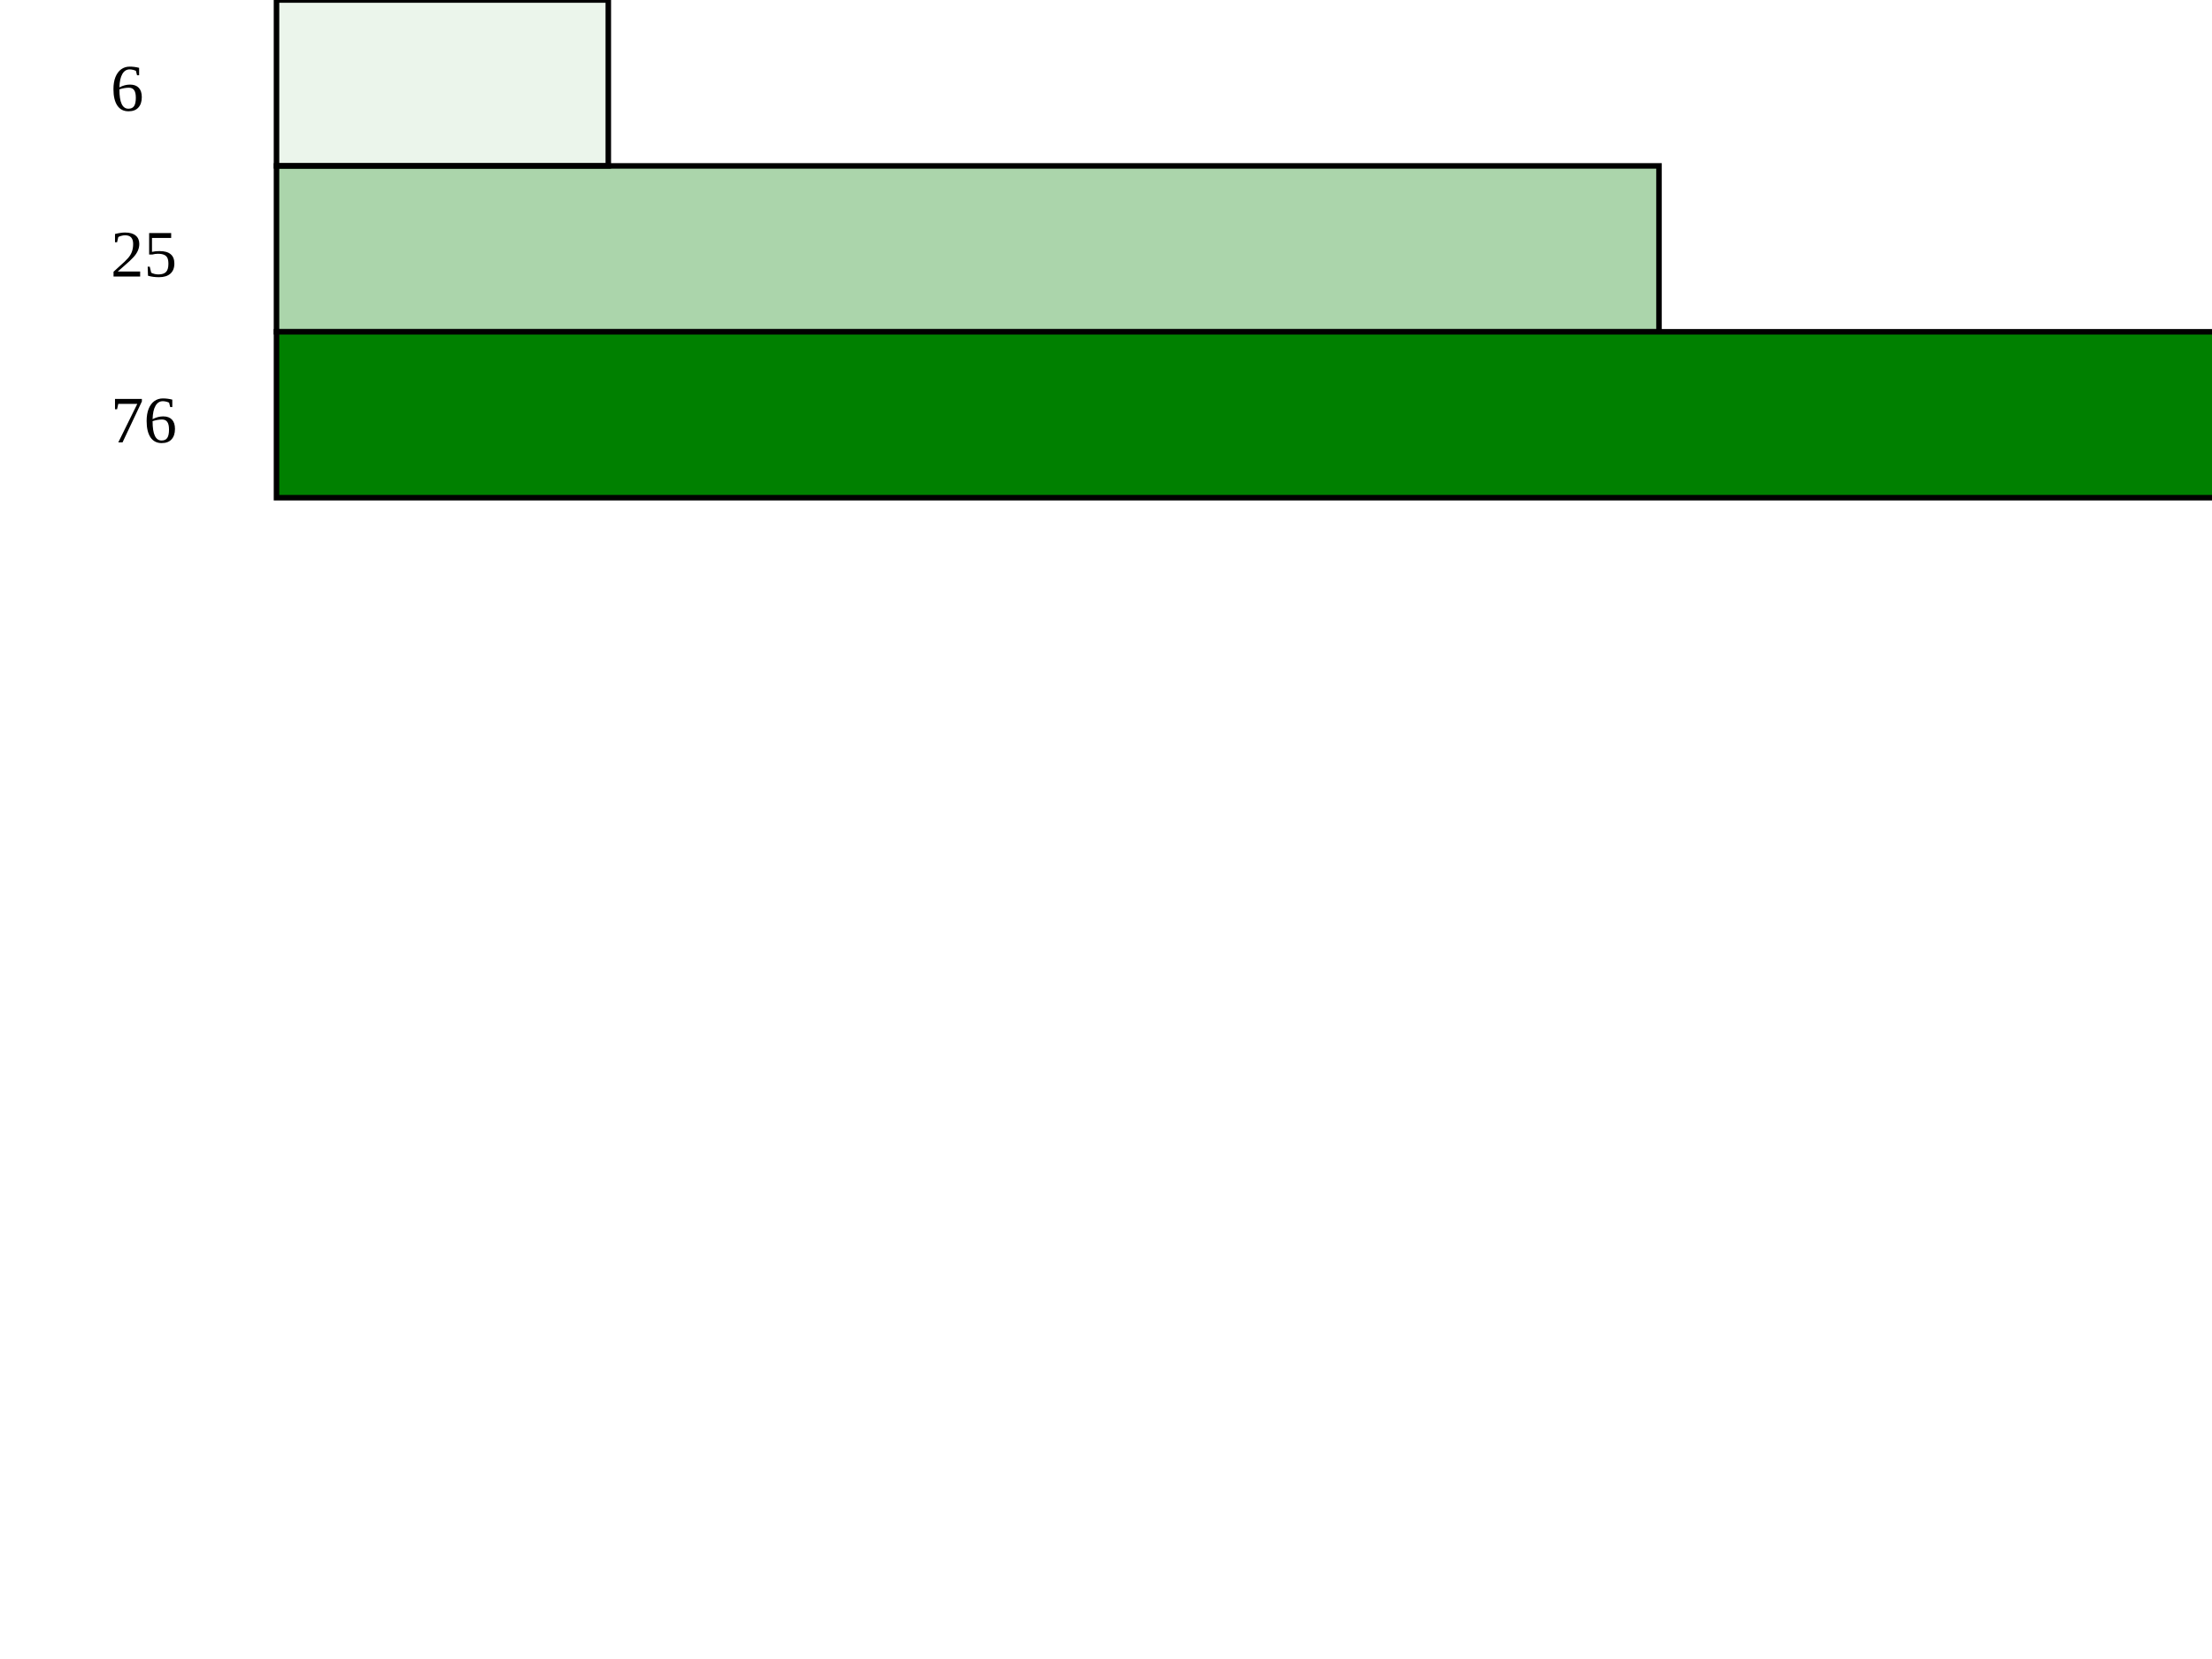
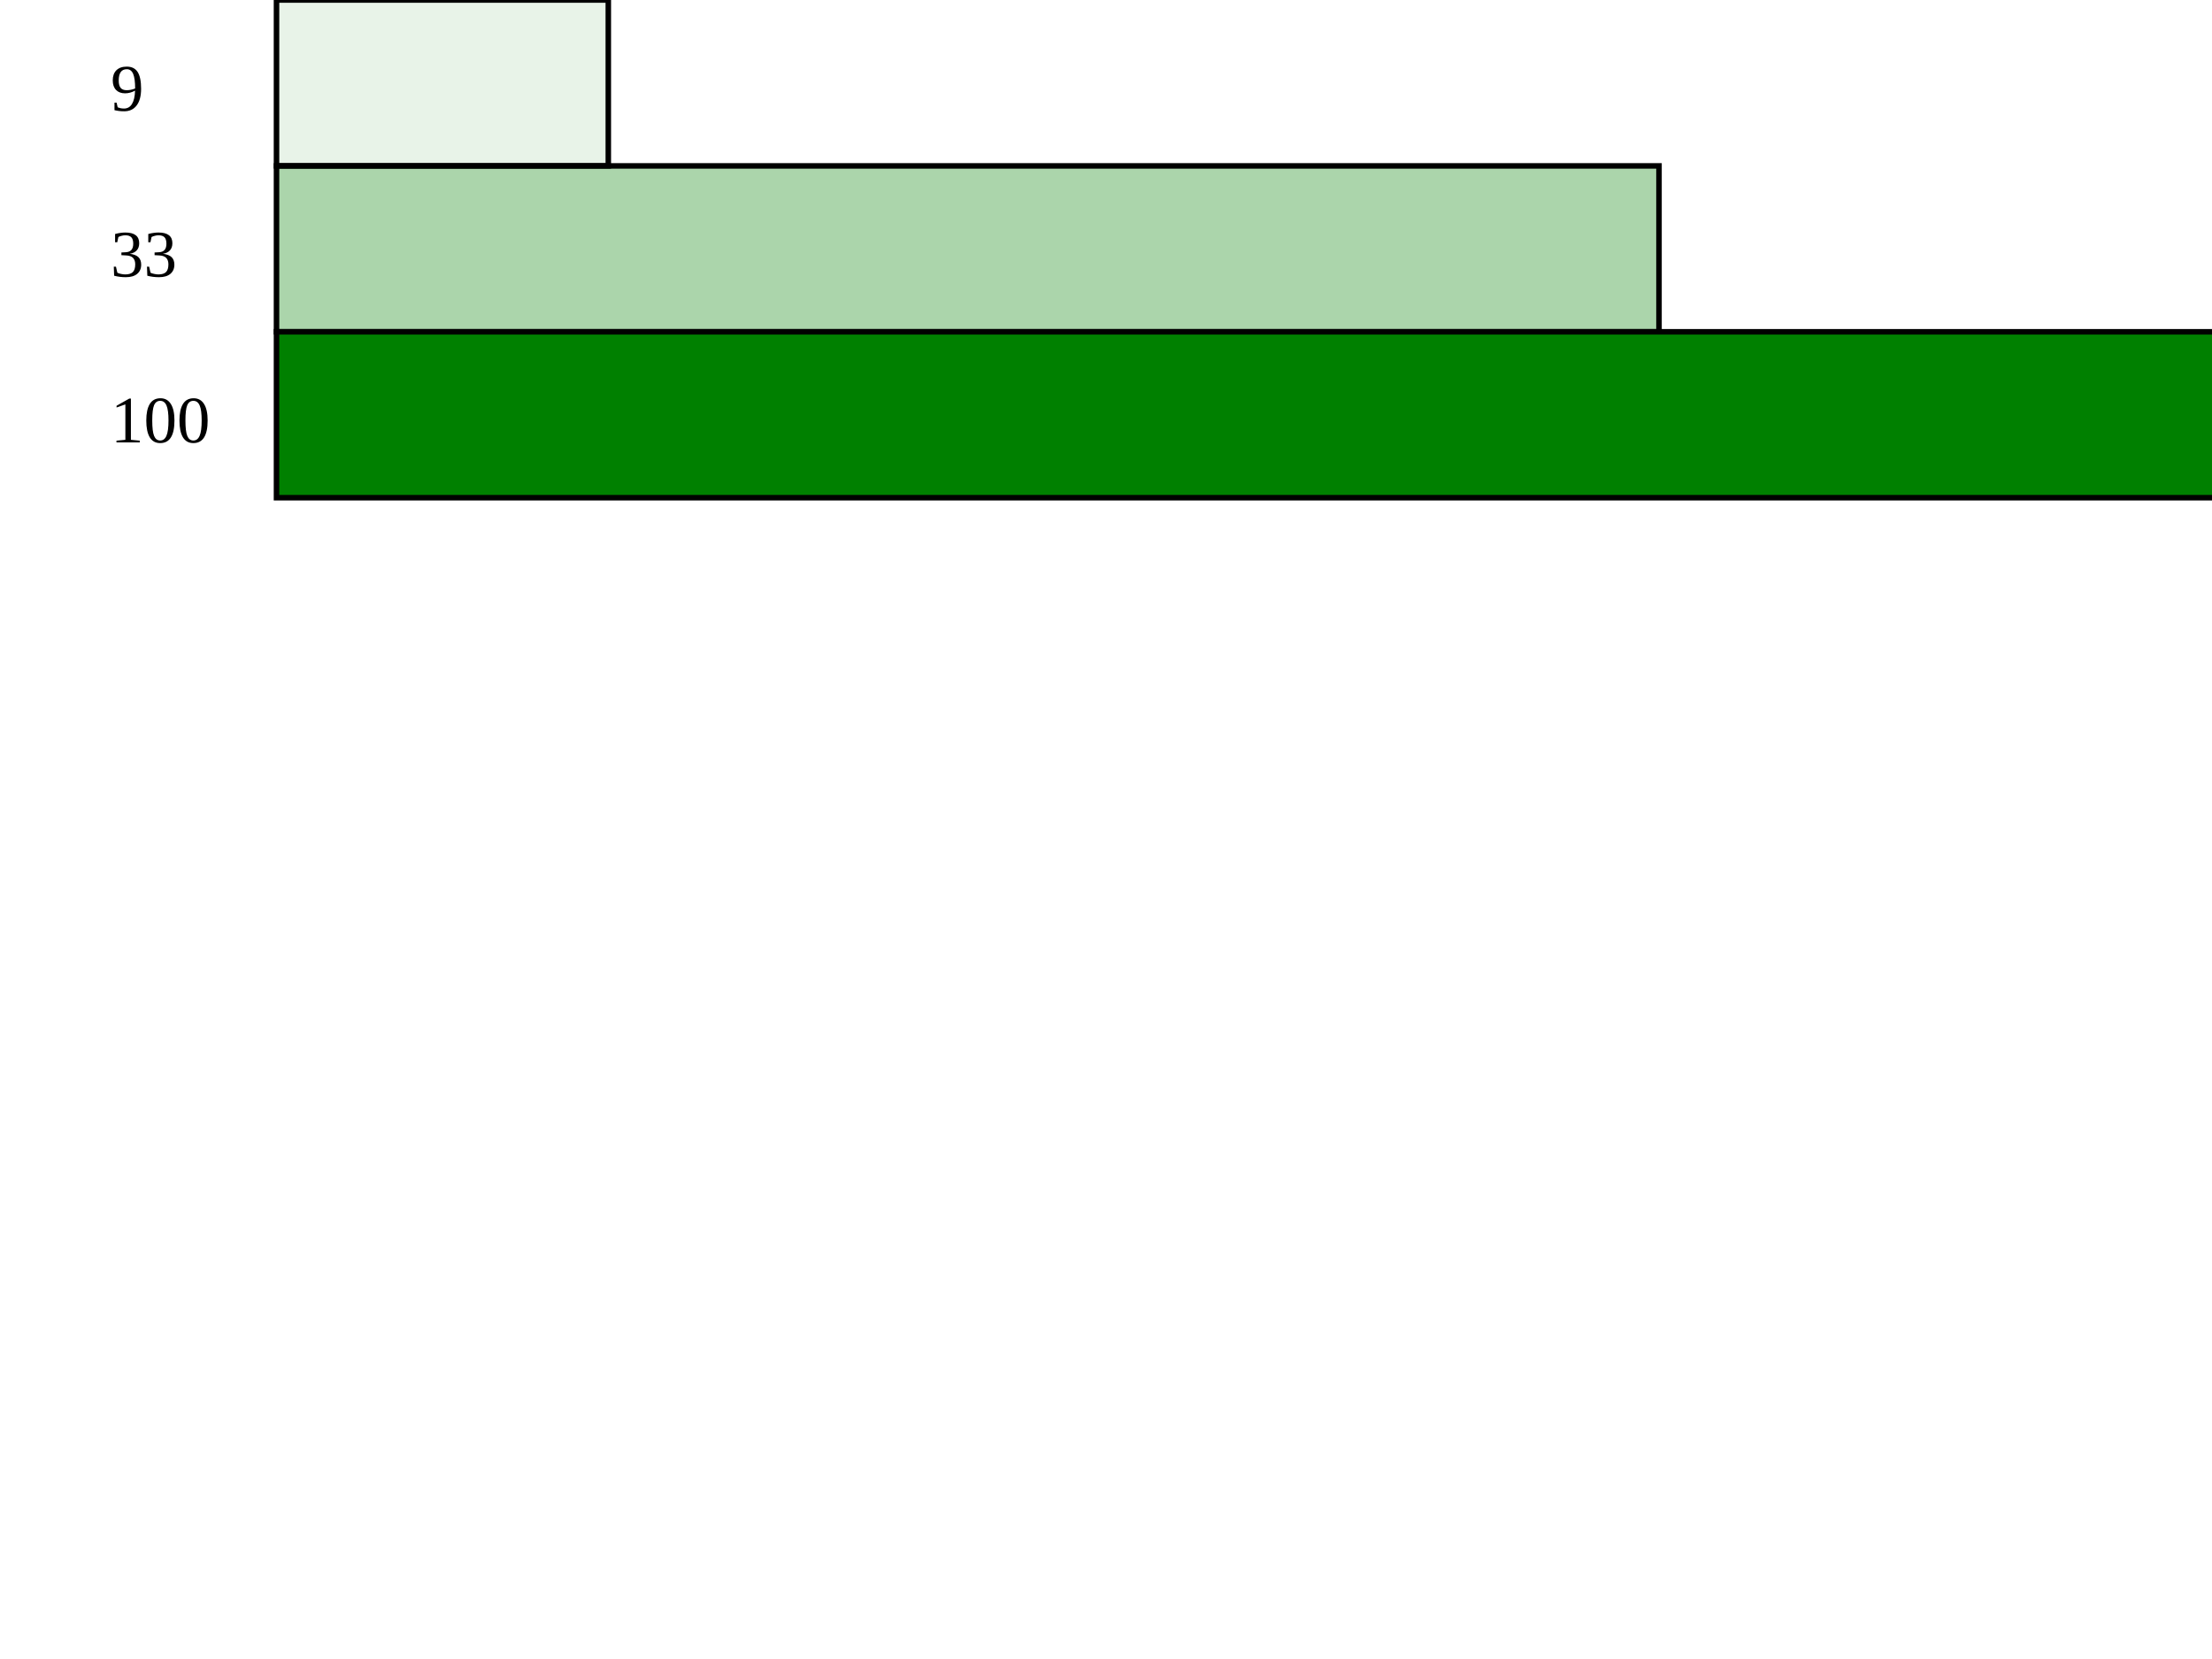
<svg xmlns="http://www.w3.org/2000/svg" width="400" height="300" viewBox="0 0 400 300">
-   <text x="20" y="20">6</text>
-   <rect x="50" y="0" width="60" height="30" stroke="black" fill="green" fill-opacity="0.079" />
-   <text x="20" y="50">25</text>
-   <rect x="50" y="30" width="250" height="30" stroke="black" fill="green" fill-opacity="0.329" />
-   <text x="20" y="80">76</text>
+   <text x="20" y="20">9</text>
+   <rect x="50" y="0" width="60" height="30" stroke="black" fill="green" fill-opacity="0.09" />
+   <text x="20" y="50">33</text>
+   <rect x="50" y="30" width="250" height="30" stroke="black" fill="green" fill-opacity="0.33" />
+   <text x="20" y="80">100</text>
  <rect x="50" y="60" width="760" height="30" stroke="black" fill="green" fill-opacity="1" />
</svg>
